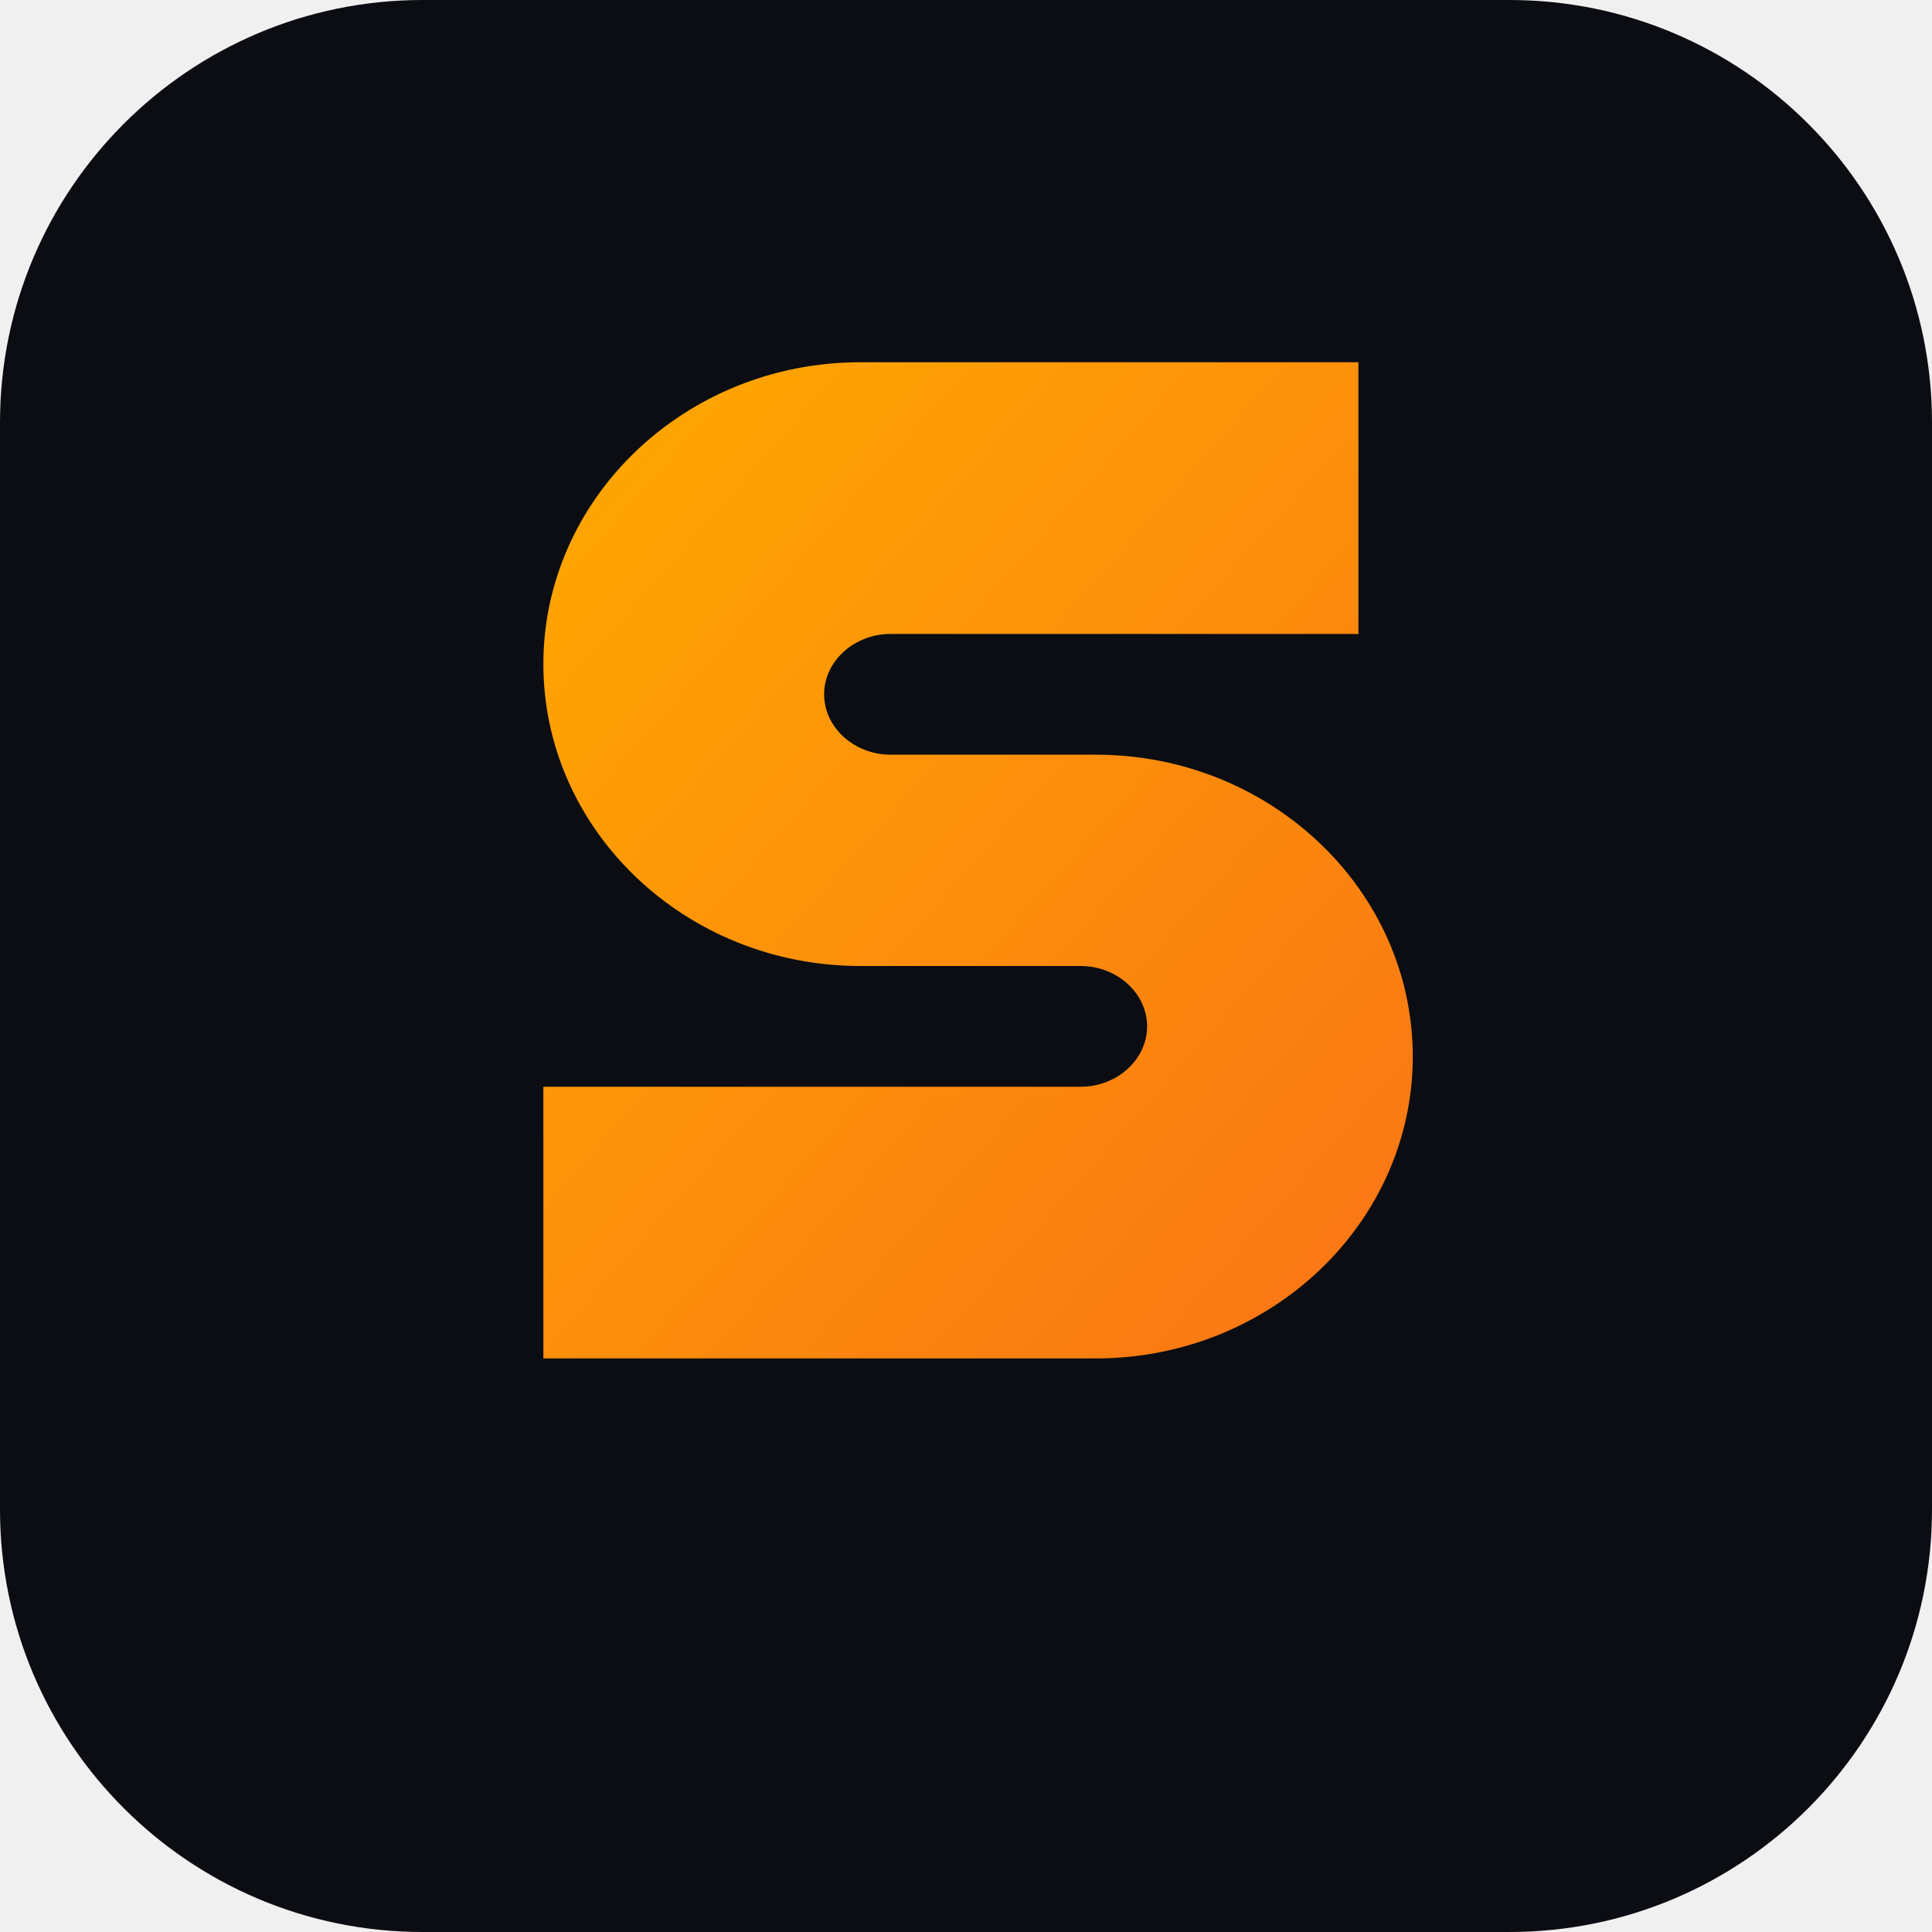
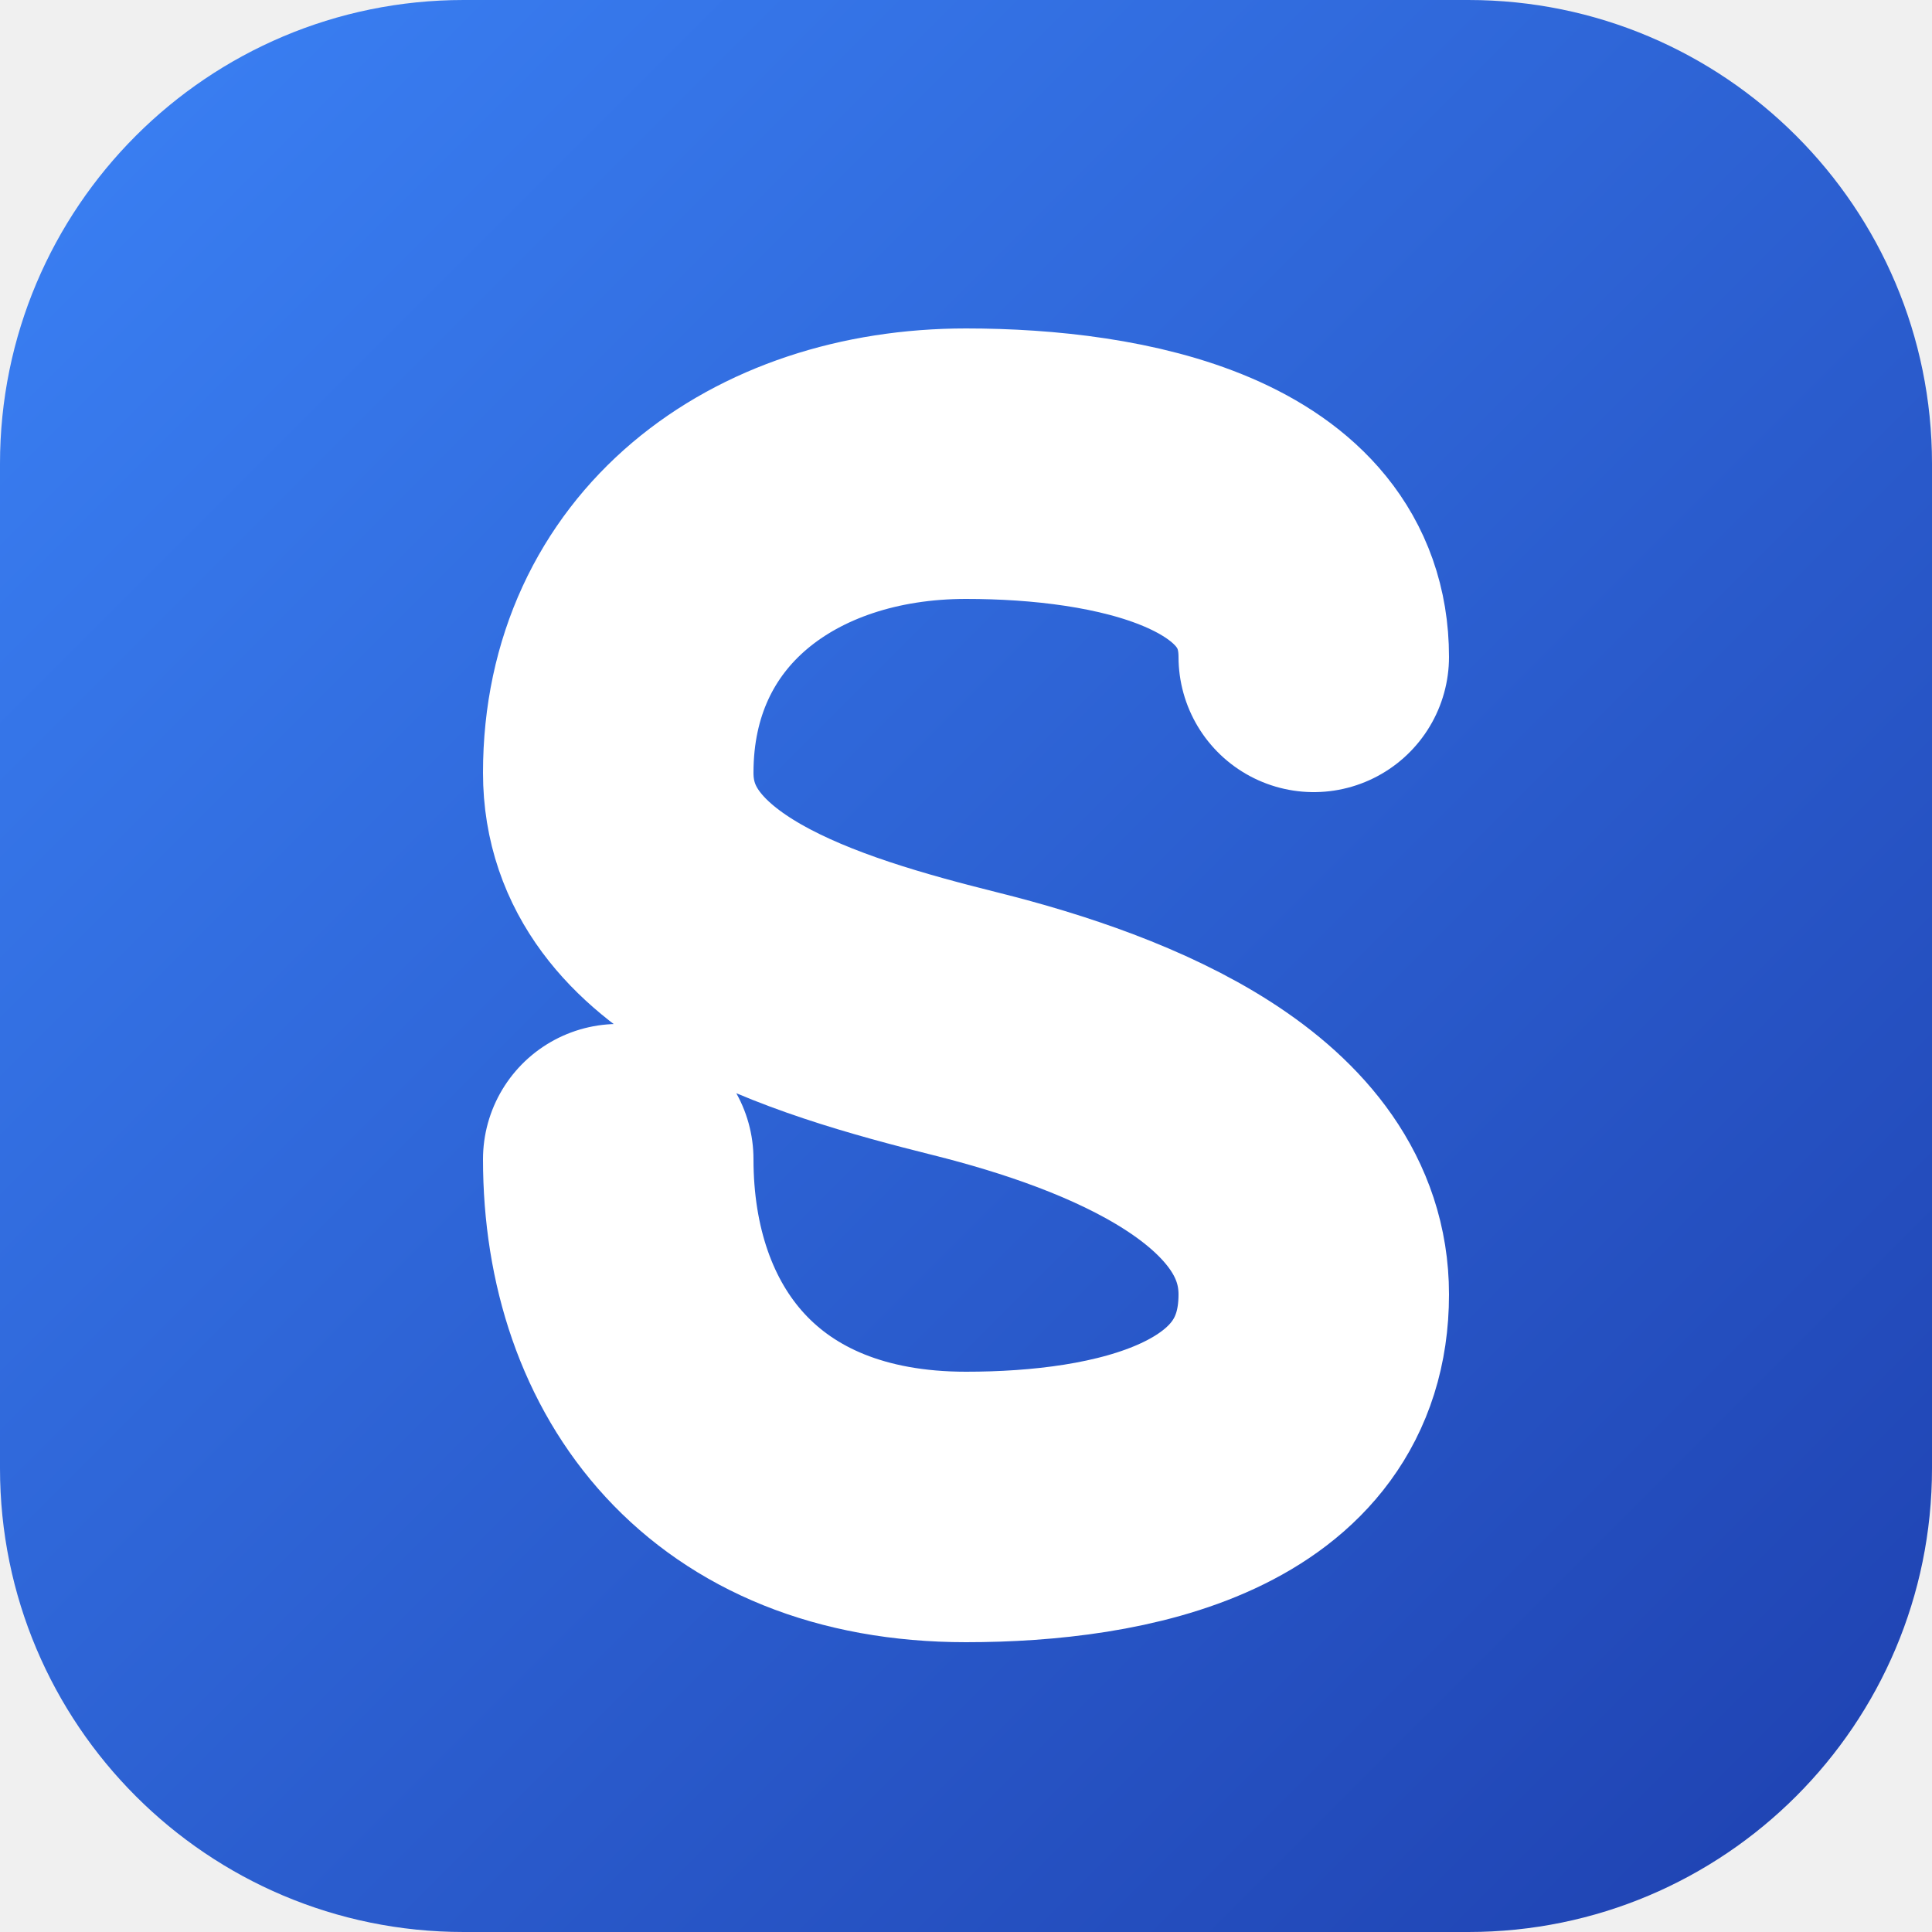
- <svg xmlns="http://www.w3.org/2000/svg" viewBox="0 0 64 64" role="img" aria-label="Sorola favicon">
+ <svg xmlns="http://www.w3.org/2000/svg" viewBox="0 0 100 100">
  <defs>
-     <linearGradient id="sorola-gradient" x1="0" y1="0" x2="1" y2="1">
-       <stop offset="0%" stop-color="#ffaa00" />
-       <stop offset="100%" stop-color="#f97316" />
+     <linearGradient id="sorola-grad" x1="0%" y1="0%" x2="100%" y2="100%">
+       <stop offset="0%" stop-color="#3b82f6" />
+       <stop offset="100%" stop-color="#1e40af" />
    </linearGradient>
  </defs>
-   <rect width="64" height="64" rx="14" fill="#0b0d13" />
-   <path d="M18 22c0-5.5 4.7-10 10.5-10H45v9H29.5c-1.2 0-2.2.9-2.2 2s1 2 2.2 2h6.8c5.8 0 10.5 4.5 10.5 10s-4.7 10-10.5 10H18v-9h17.8c1.2 0 2.2-.9 2.2-2s-1-2-2.2-2h-7.3C22.7 32 18 27.5 18 22z" fill="url(#sorola-gradient)" />
+   <rect width="100" height="100" rx="24" fill="url(#sorola-grad)" />
+   <path d="M 68 34 C 68 26 58 24 50 24 C 40 24 32 30 32 40 C 32 48 42 51 50 53 C 58 55 68 59 68 67 C 68 76 58 78 50 78 C 38 78 32 70 32 60" fill="none" stroke="#ffffff" stroke-width="14" stroke-linecap="round" />
</svg>
